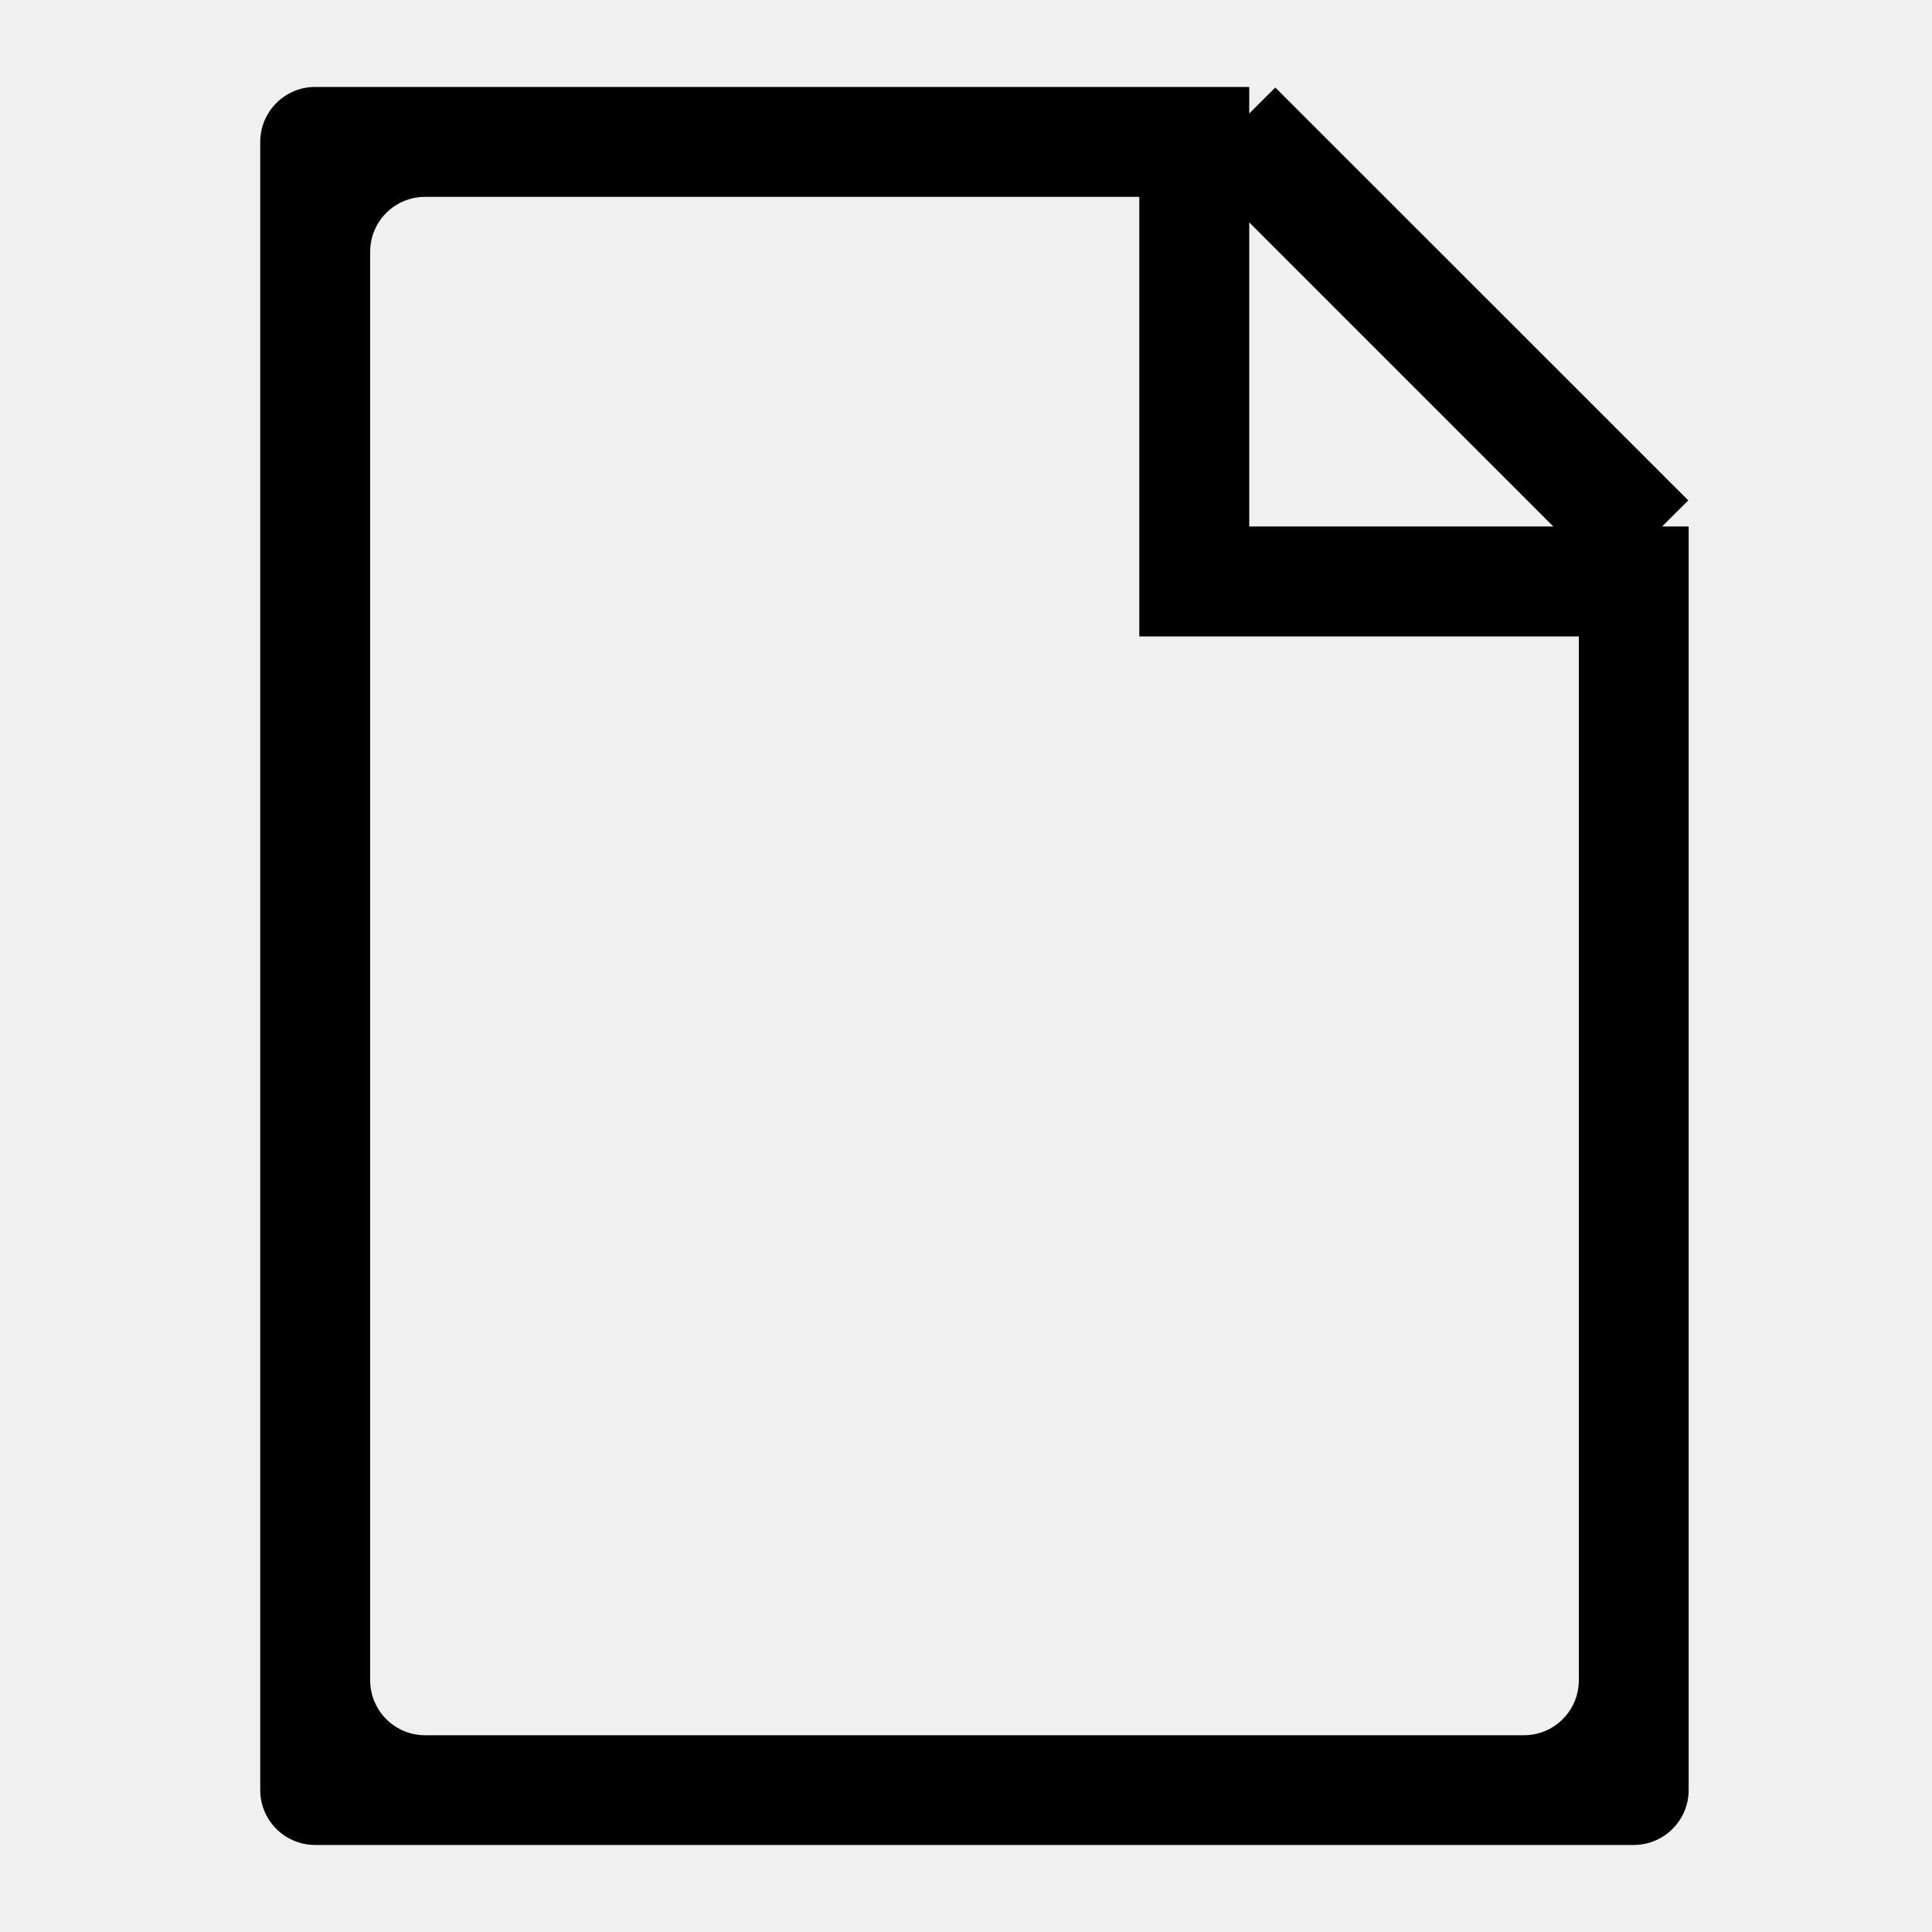
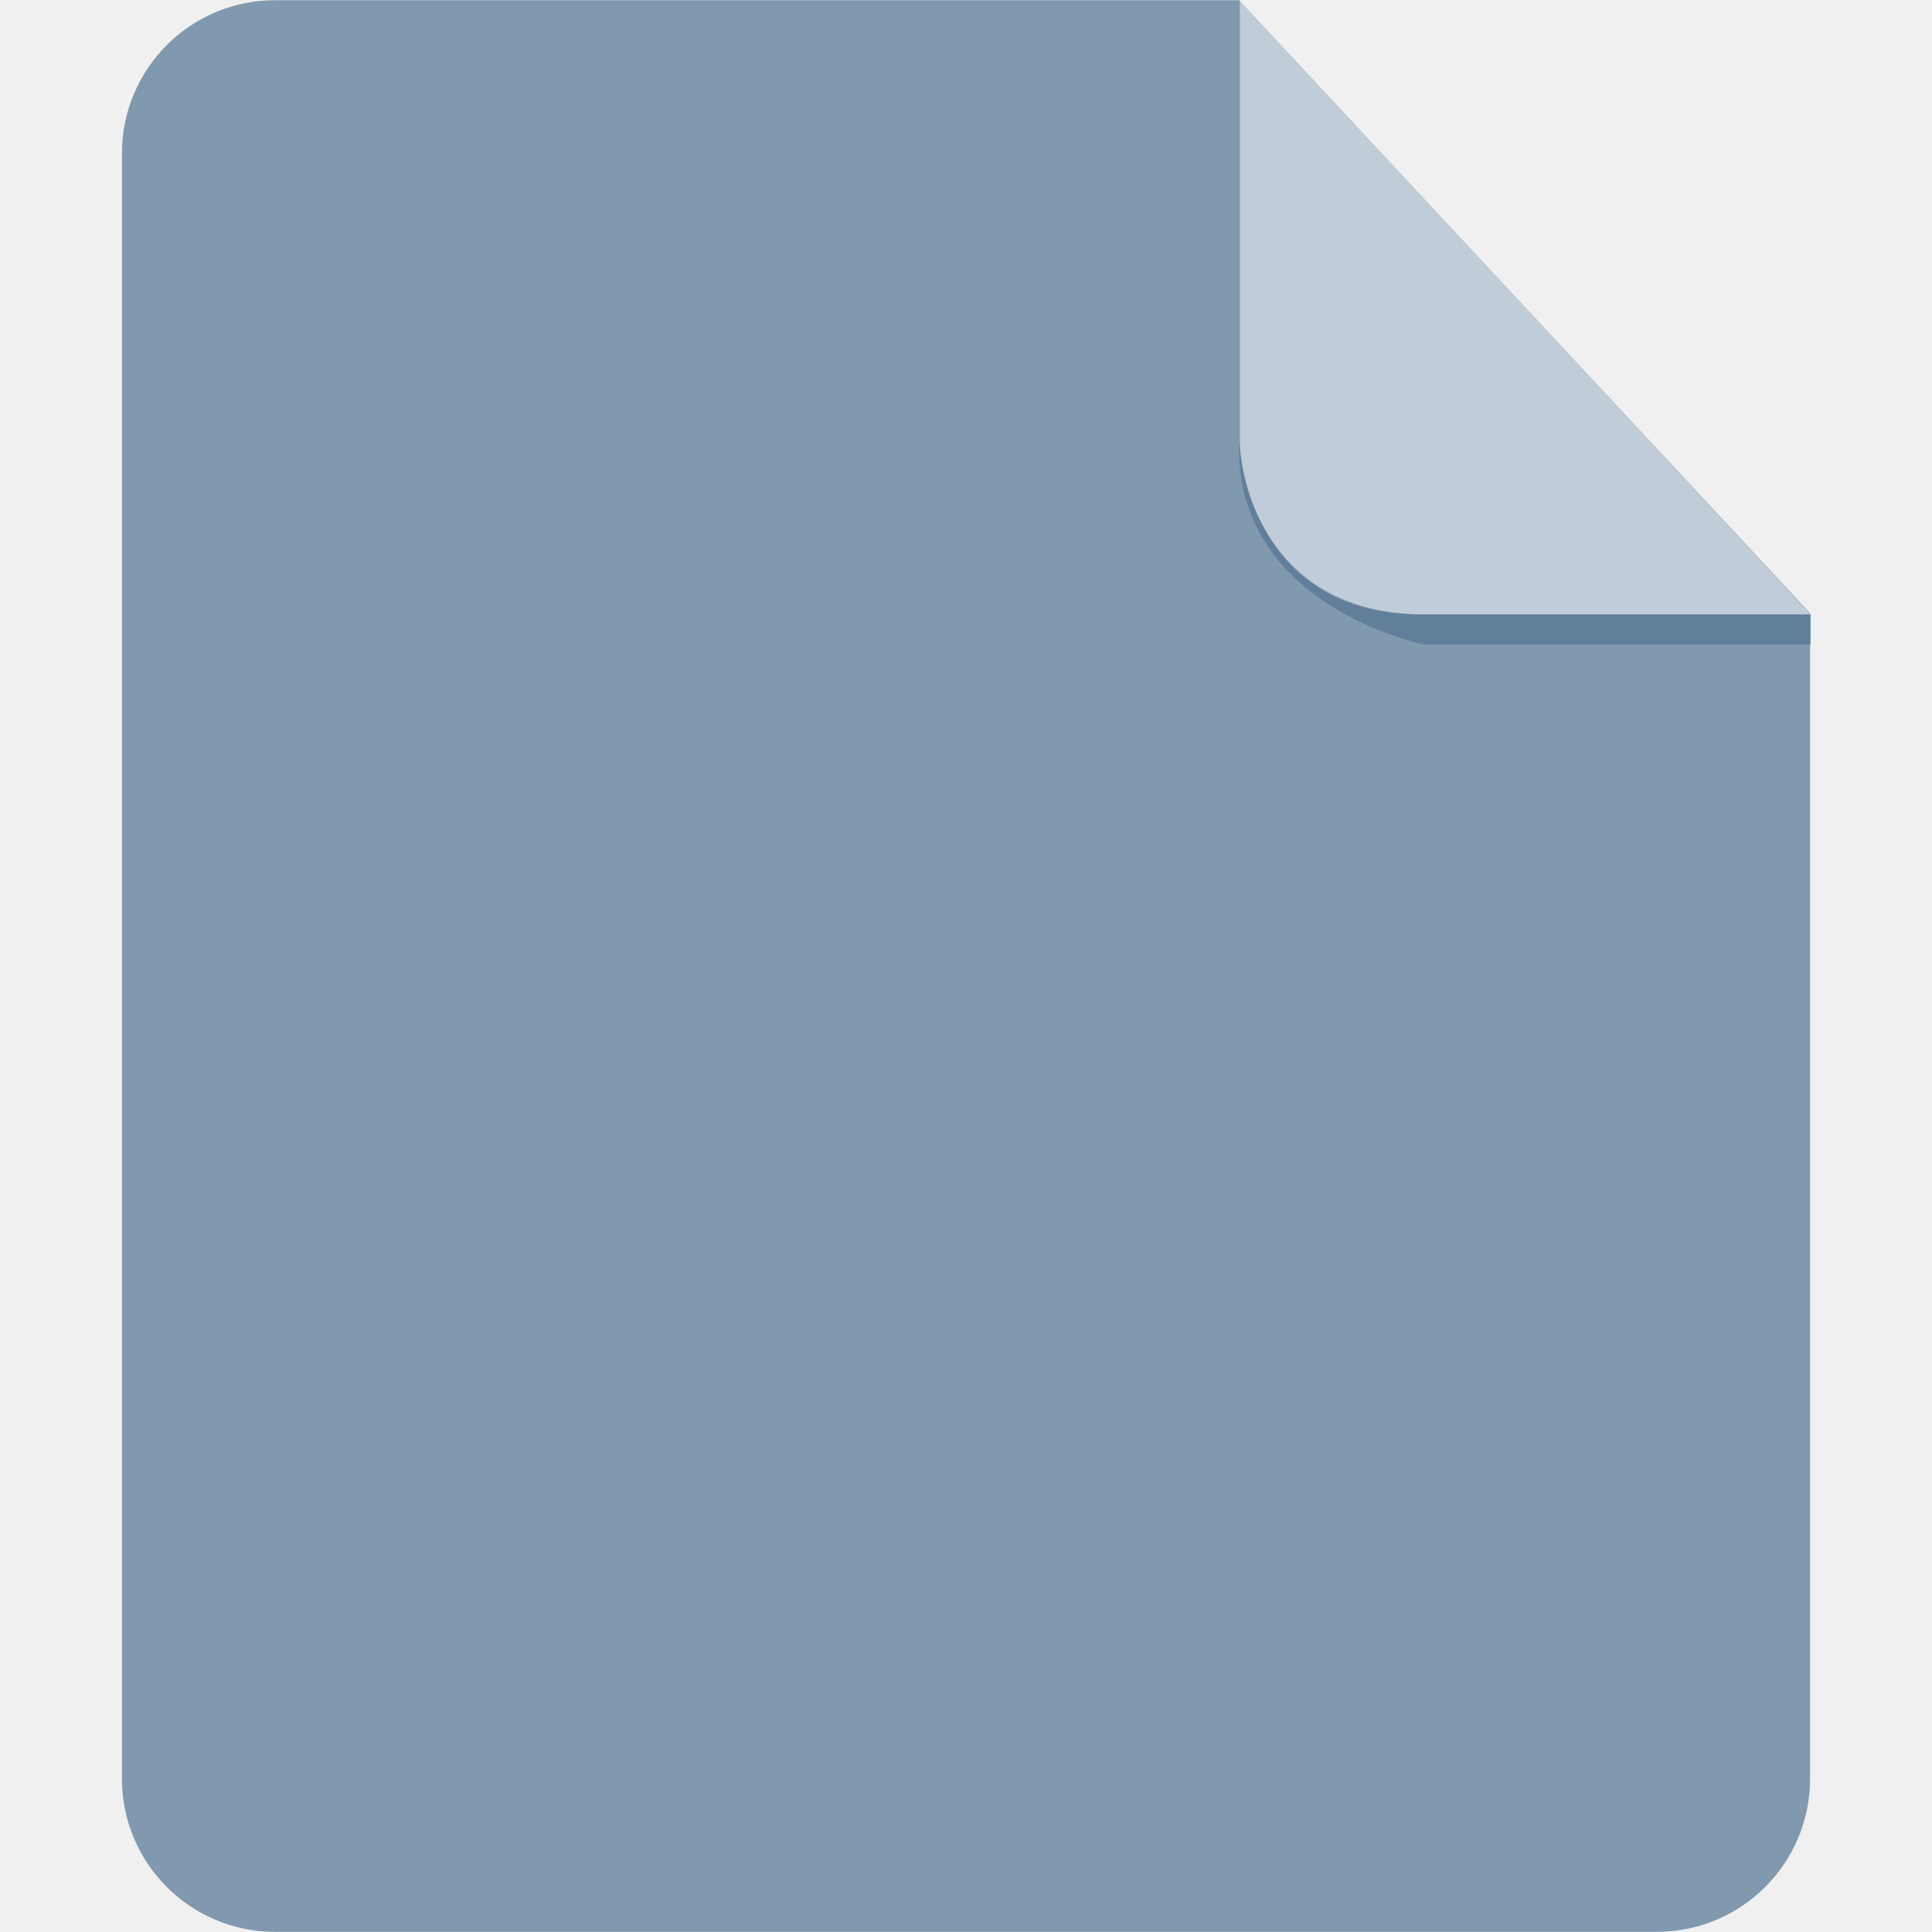
- <svg class="svg-icon" viewBox="0 0 20 20">
-   <path d="M17.206,5.45l0.271-0.27l-4.275-4.274l-0.27,0.269V0.9H3.263c-0.314,0-0.569,0.255-0.569,0.569v17.062         c0,0.314,0.255,0.568,0.569,0.568h13.649c0.313,0,0.569-0.254,0.569-0.568V5.45H17.206z M12.932,2.302L16.08,5.45h-3.148V2.302z          M16.344,17.394c0,0.314-0.254,0.569-0.568,0.569H4.4c-0.314,0-0.568-0.255-0.568-0.569V2.606c0-0.314,0.254-0.568,0.568-0.568         h7.394v4.55h4.55V17.394z" />
+ <svg xmlns="http://www.w3.org/2000/svg" viewBox="-4 0 64 64">
+   <g fill-rule="evenodd" clip-rule="evenodd">
+     <path d="M5.113.007c-2.803 0-5.074 2.271-5.074 5.074v53.84c0 2.803 2.271 5.074 5.074 5.074h45.774c2.801 0 5.074-2.271 5.074-5.074v-38.606l-18.903-20.308h-31.945z" fill="#8199AF" />
+     <path d="M55.976 20.352v1h-12.799s-6.312-1.26-6.129-6.707c0 0 .208 5.707 6.004 5.707h12.924z" fill="#617F9B" />
+     <path d="M37.074 0v14.561c0 1.656 1.104 5.791 6.104 5.791h12.799l-18.903-20.352z" opacity=".5" fill="#fff" />
+   </g>
</svg>
